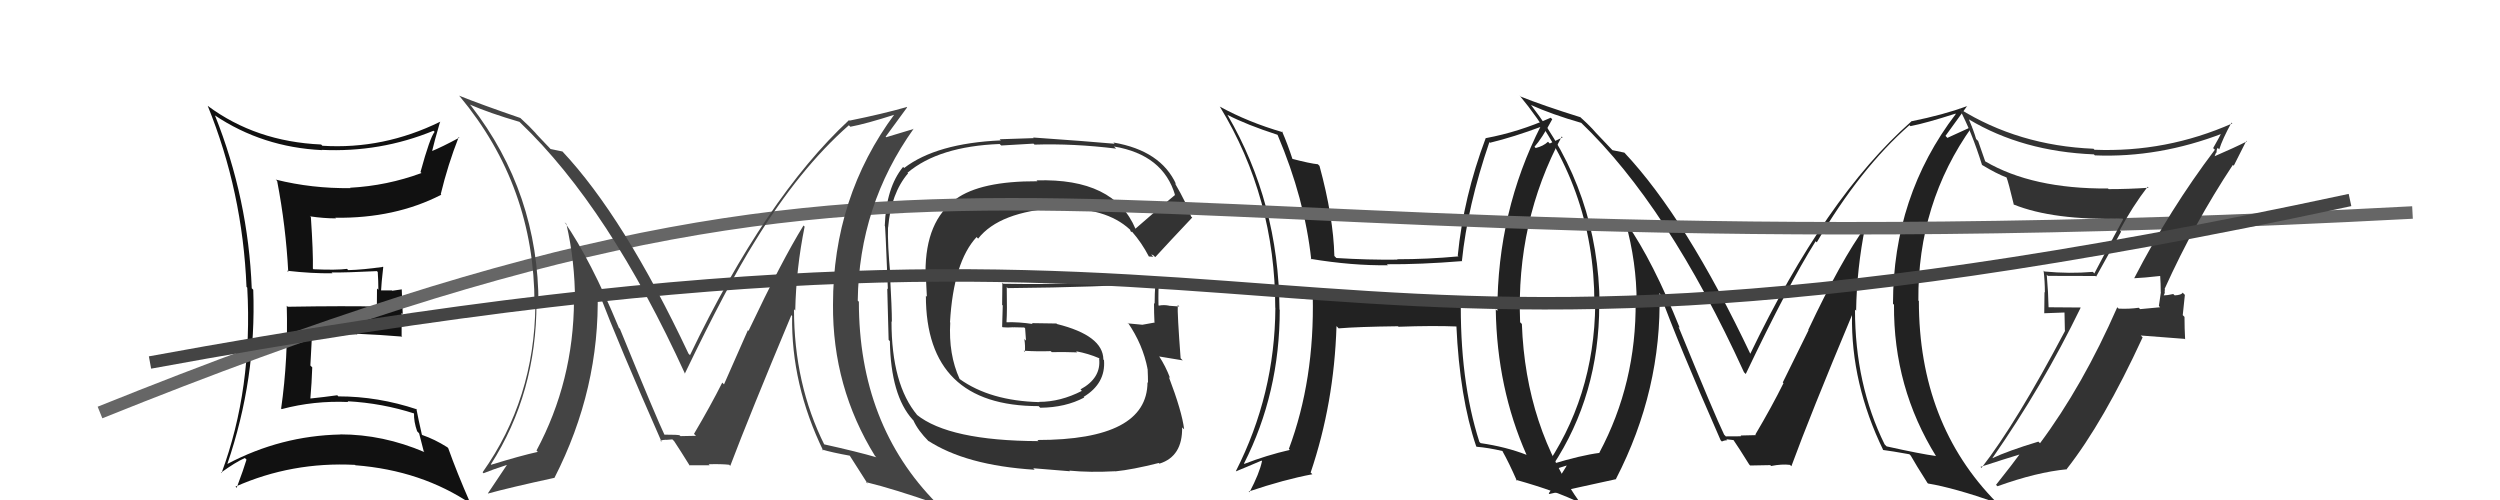
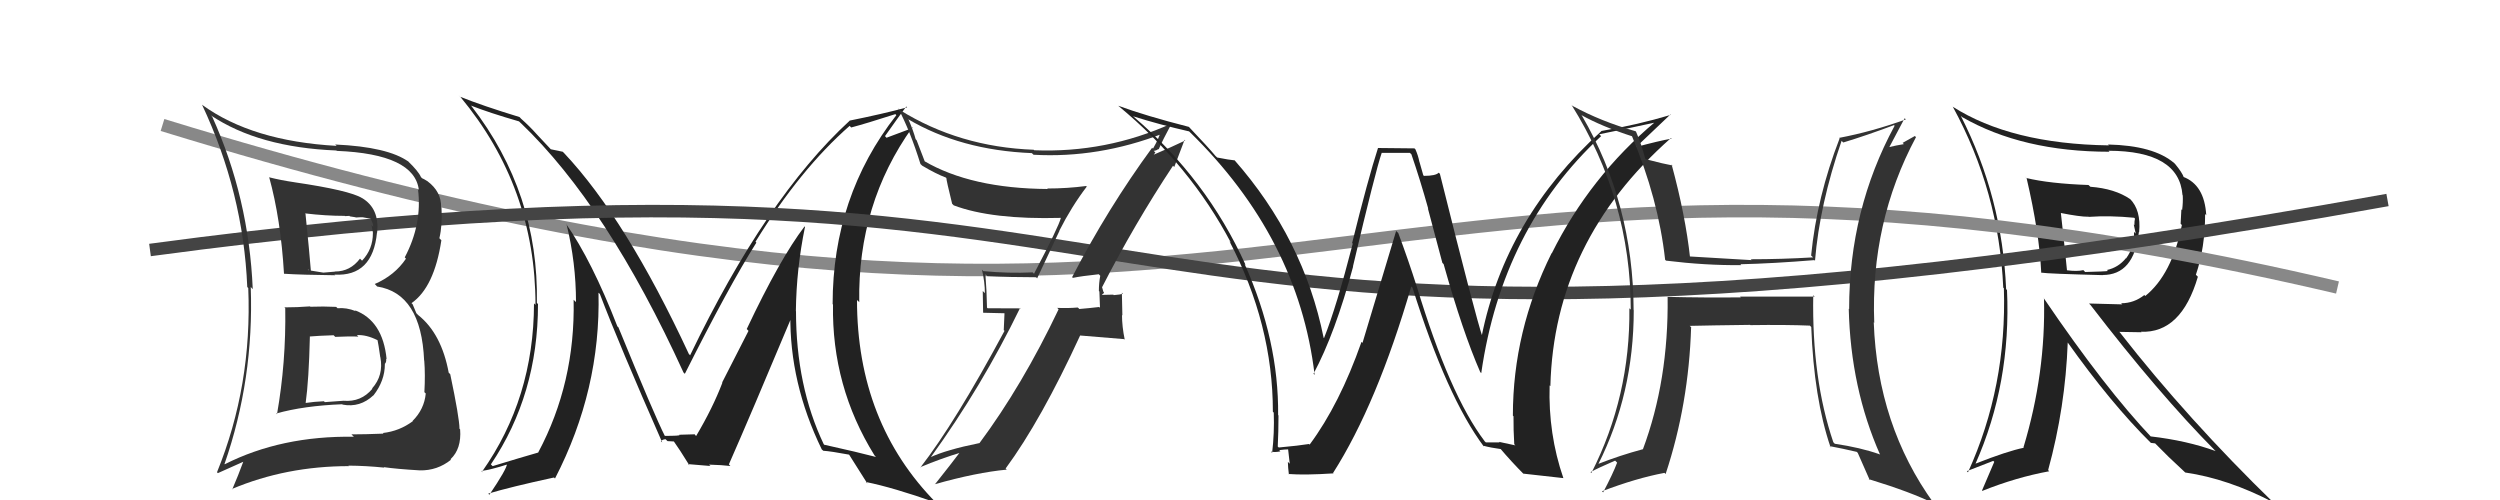
<svg xmlns="http://www.w3.org/2000/svg" width="200" height="40" viewBox="0,0,200,40">
-   <path fill="#333" d="M90.84 18.31L90.88 18.36L90.84 18.31Q89.13 14.24 82.93 14.43L82.90 14.41L82.99 14.50Q78.44 14.48 76.46 15.93L76.42 15.88L76.48 15.94Q74.04 17.65 74.04 21.77L74.05 21.77L74.15 23.74L74.07 23.66Q74.07 32.49 83.09 32.49L83.08 32.48L83.22 32.62Q85.25 32.60 86.74 31.80L86.74 31.80L86.69 31.75Q88.47 30.67 88.32 28.81L88.36 28.85L88.27 28.76Q88.25 26.84 84.55 25.92L84.52 25.88L82.54 25.85L82.62 25.92Q81.49 25.75 80.53 25.78L80.54 25.79L80.52 25.77Q80.58 24.88 80.54 22.98L80.52 22.95L80.62 23.05Q88.20 22.98 92.39 22.64L92.37 22.62L92.43 22.69Q92.37 23.50 92.37 24.30L92.36 24.29L92.32 24.25Q92.32 25.05 92.36 25.85L92.37 25.85L92.33 25.81Q91.39 25.98 91.39 25.98L91.25 25.84L91.39 25.98Q89.89 25.85 90.27 25.85L90.36 25.94L90.22 25.80Q91.43 27.55 91.81 29.53L91.73 29.44L91.81 29.52Q91.84 30.16 91.84 30.62L91.95 30.73L91.80 30.58Q91.78 35.20 82.99 35.20L83.18 35.40L83.07 35.29Q75.92 35.26 73.33 33.17L73.32 33.15L73.39 33.22Q71.32 30.77 71.32 25.71L71.39 25.77L71.35 25.73Q71.35 24.67 71.20 21.97L71.22 21.99L71.23 22.00Q71.00 19.56 71.04 18.19L71.21 18.37L71.05 18.20Q71.28 15.46 72.65 13.86L72.66 13.87L72.60 13.82Q75.10 11.71 79.97 11.52L80.10 11.64L82.68 11.49L82.76 11.57Q85.87 11.47 89.29 11.89L89.20 11.80L89.12 11.72Q93.06 12.38 94.01 15.62L93.84 15.45L94.00 15.60Q92.92 16.47 90.83 18.30ZM92.09 20.36L92.24 20.40L92.42 20.57Q93.51 19.38 95.38 17.40L95.29 17.32L95.29 17.32Q94.98 16.36 93.99 14.65L94.07 14.72L94.10 14.76Q92.88 12.05 89.07 11.40L89.14 11.47L89.17 11.50Q86.95 11.30 82.65 11.00L82.70 11.05L79.97 11.14L80.07 11.23Q74.92 11.46 72.33 13.44L72.23 13.33L72.25 13.35Q70.89 15.00 70.78 18.08L70.66 17.96L70.79 18.09Q70.81 17.66 71.03 23.14L71.02 23.12L70.98 23.08Q71.02 24.45 71.09 27.19L71.04 27.14L71.19 27.29Q71.26 31.63 73.01 33.57L73.09 33.65L73.07 33.63Q73.44 34.45 74.31 35.32L74.39 35.40L74.21 35.23Q77.25 37.23 82.77 37.58L82.66 37.46L85.59 37.70L85.55 37.65Q87.19 37.81 89.21 37.70L89.13 37.61L89.22 37.71Q90.61 37.57 92.70 37.04L92.78 37.11L92.76 37.09Q94.61 36.51 94.57 34.19L94.71 34.33L94.73 34.34Q94.56 32.92 93.50 30.14L93.64 30.29L93.61 30.25Q93.25 29.29 92.72 28.49L92.69 28.46L92.75 28.52Q93.44 28.64 94.62 28.83L94.64 28.85L94.45 28.66Q94.18 25.08 94.22 24.40L94.18 24.36L94.35 24.52Q93.94 24.50 93.52 24.46L93.53 24.47L93.51 24.45Q93.10 24.37 92.71 24.45L92.65 24.38L92.68 24.41Q92.65 23.28 92.73 22.22L92.76 22.25L92.84 22.33Q86.55 22.81 80.27 22.70L80.17 22.60L80.19 22.63Q80.17 23.48 80.17 24.39L80.22 24.44L80.17 26.14L80.21 26.18Q80.63 26.22 81.05 26.18L81.13 26.27L81.04 26.18Q81.48 26.20 81.94 26.20L81.94 26.20L82.01 26.27Q82.04 26.76 82.08 27.25L81.92 27.09L81.95 27.13Q82.03 27.66 81.99 28.15L81.92 28.09L81.90 28.06Q83.03 28.13 84.06 28.09L84.05 28.08L84.14 28.17Q85.15 28.15 86.17 28.19L86.15 28.16L86.08 28.10Q87.06 28.28 87.94 28.66L88.01 28.73L87.91 28.66L87.93 28.69Q88.11 30.24 86.44 31.15L86.49 31.21L86.55 31.27Q84.84 32.15 83.13 32.15L83.05 32.07L83.15 32.17Q79.21 32.07 76.77 30.32L76.90 30.45L76.77 30.32Q75.87 28.35 76.02 25.80L75.99 25.77L76.00 25.78Q76.28 20.96 78.13 18.96L78.10 18.94L78.25 19.09Q79.94 16.93 84.62 16.63L84.74 16.74L84.69 16.70Q88.45 16.57 90.39 18.36L90.39 18.36L90.41 18.38Q90.39 18.39 90.50 18.58L90.47 18.55L90.58 18.54L90.55 18.52Q91.34 19.42 91.91 20.52L91.91 20.52L92.27 20.54Z" />
-   <path fill="#222" d="M149.13 18.03L149.19 18.09L149.24 18.14Q147.32 20.75 144.66 26.39L144.68 26.42L142.62 30.60L142.68 30.65Q141.76 32.51 140.43 34.76L140.43 34.76L140.47 34.81Q140.92 34.80 139.25 34.84L139.21 34.80L139.30 34.89Q139.32 34.91 138.06 34.91L138.03 34.87L137.93 34.77Q137.21 33.29 134.28 26.14L134.34 26.19L134.38 26.23Q132.24 20.90 130.15 17.90L130.01 17.76L130.04 17.78Q130.93 21.00 130.93 24.16L130.80 24.02L130.85 24.08Q130.92 30.65 127.95 36.21L127.87 36.13L127.97 36.23Q126.48 36.42 124.12 37.14L124.25 37.28L124.22 37.24Q127.94 31.60 127.94 24.37L127.96 24.39L127.97 24.39Q127.89 15.37 122.48 8.40L122.41 8.33L122.48 8.40Q124.14 9.15 126.50 9.83L126.51 9.84L126.46 9.79Q133.43 16.46 139.52 29.78L139.68 29.94L139.66 29.92Q143.05 22.80 145.25 19.30L145.39 19.43L145.34 19.39Q148.80 13.48 152.76 10.01L152.93 10.18L152.84 10.09Q154.08 9.85 156.44 9.09L156.49 9.14L156.47 9.11Q151.44 15.69 151.44 24.30L151.40 24.26L151.52 24.38Q151.47 31.00 154.90 36.52L154.94 36.56L154.87 36.48Q153.67 36.32 150.93 35.71L150.75 35.53L150.77 35.55Q148.40 30.75 148.40 24.77L148.52 24.88L148.49 24.86Q148.54 21.47 149.22 18.12ZM150.71 36.06L150.60 35.95L150.66 36.00Q151.30 36.08 152.75 36.34L152.87 36.46L152.86 36.45Q153.25 37.15 154.20 38.64L154.09 38.52L154.24 38.68Q156.30 39.02 159.76 40.23L159.87 40.35L159.73 40.20Q153.51 33.90 153.51 24.08L153.44 24.02L153.47 24.05Q153.40 16.25 157.78 10.12L157.78 10.12L155.79 11.03L155.64 10.87Q156.70 9.39 157.35 8.51L157.44 8.60L157.33 8.50Q155.51 9.18 152.88 9.71L152.91 9.74L152.89 9.73Q146.05 15.75 140.00 28.35L140.04 28.39L140.09 28.44Q134.89 17.46 129.94 12.20L129.82 12.08L129.95 12.21Q129.56 12.12 128.98 12.01L129.01 12.03L127.71 10.66L127.68 10.63Q127.22 10.09 126.54 9.48L126.37 9.32L126.44 9.38Q123.43 8.44 121.64 7.72L121.73 7.80L121.55 7.62Q127.55 14.84 127.55 24.24L127.69 24.38L127.62 24.31Q127.55 31.86 123.40 37.72L123.42 37.74L123.47 37.79Q124.21 37.61 125.50 37.19L125.39 37.08L125.41 37.11Q125.30 37.38 123.90 39.47L123.83 39.40L123.95 39.52Q125.80 39.09 129.30 38.33L129.22 38.24L129.28 38.31Q132.95 31.20 132.76 23.44L132.84 23.52L132.79 23.47Q134.19 27.34 137.65 35.22L137.81 35.38L137.75 35.32Q137.96 35.22 138.18 35.22L138.10 35.14L138.71 35.21L138.63 35.13Q139.13 35.86 139.93 37.15L140.02 37.25L140.02 37.24Q141.62 37.21 141.62 37.21L141.58 37.17L141.69 37.28Q142.55 37.11 143.20 37.19L143.34 37.33L143.31 37.30Q144.81 33.21 148.16 25.21L148.26 25.30L148.16 25.21Q148.07 30.68 150.66 36.01Z" />
-   <path fill="#111" d="M17.35 9.39L17.31 9.35L17.19 9.23Q21.00 11.78 25.76 12.01L25.85 12.11L25.74 11.99Q30.42 12.21 34.68 10.46L34.78 10.56L34.77 10.55Q34.40 10.98 33.64 13.76L33.62 13.75L33.72 13.84Q30.97 14.86 28.00 15.02L28.02 15.03L28.04 15.05Q24.96 15.09 22.07 14.37L22.05 14.36L22.17 14.47Q22.87 18.11 23.06 21.76L23.00 21.70L22.96 21.66Q24.98 21.89 26.58 21.86L26.62 21.89L26.53 21.80Q27.75 21.81 30.15 21.69L30.25 21.79L30.22 21.76Q30.27 22.49 30.27 23.18L30.16 23.08L30.15 24.40L30.29 24.53Q27.82 24.46 23.02 24.54L23.04 24.56L22.94 24.46Q23.06 28.69 22.49 32.69L22.35 32.54L22.53 32.73Q25.12 32.04 27.86 32.16L27.71 32.01L27.80 32.10Q30.58 32.25 33.17 33.09L33.09 33.01L33.12 33.04Q33.10 33.74 33.37 34.50L33.53 34.67L33.90 36.11L33.96 36.17Q30.64 34.75 27.22 34.75L27.23 34.77L27.23 34.76Q22.46 34.86 18.20 37.11L18.12 37.04L18.19 37.11Q20.52 30.30 20.26 23.18L20.15 23.07L20.14 23.07Q19.86 15.90 17.20 9.24ZM17.73 37.86L17.69 37.82L17.68 37.81Q18.83 36.98 19.59 36.64L19.64 36.69L19.72 36.77Q19.50 37.51 18.93 39.03L18.90 38.99L18.84 38.93Q23.34 36.93 28.41 37.19L28.53 37.32L28.43 37.22Q33.72 37.63 37.71 40.33L37.76 40.38L37.62 40.24Q36.55 37.80 35.86 35.86L35.81 35.80L35.77 35.77Q34.77 35.14 33.78 34.80L33.90 34.92L33.75 34.77Q33.46 33.50 33.31 32.70L33.37 32.75L33.36 32.75Q30.24 31.71 27.08 31.71L27.09 31.73L26.98 31.62Q25.98 31.76 24.84 31.88L24.71 31.74L24.83 31.87Q24.94 30.61 24.98 29.39L24.83 29.24L24.96 26.79L24.92 26.75Q26.79 26.71 28.58 26.75L28.60 26.76L28.54 26.70Q30.40 26.78 32.19 26.93L32.17 26.92L32.13 26.87Q32.13 25.99 32.13 25.04L32.22 25.13L32.14 23.15L31.38 23.26L31.35 23.23Q30.85 23.23 30.40 23.23L30.49 23.33L30.48 23.32Q30.51 22.66 30.66 21.36L30.53 21.23L30.64 21.35Q29.04 21.58 27.86 21.61L27.93 21.68L27.76 21.51Q26.92 21.62 25.09 21.54L25.10 21.56L25.03 21.49Q25.06 20.18 24.87 17.37L24.75 17.24L24.82 17.31Q25.89 17.47 26.88 17.47L26.76 17.36L26.83 17.42Q31.61 17.48 35.30 15.58L35.30 15.57L35.26 15.53Q35.83 13.17 36.70 10.96L36.70 10.96L36.75 11.01Q35.34 11.77 34.50 12.11L34.58 12.19L34.55 12.16Q34.75 11.30 35.21 9.73L35.32 9.84L35.21 9.74Q30.67 11.97 25.79 11.66L25.71 11.58L25.69 11.56Q20.47 11.33 16.62 8.47L16.61 8.46L16.61 8.45Q19.41 15.33 19.72 22.95L19.84 23.07L19.78 23.01Q20.23 31.08 17.72 37.85Z" />
-   <path fill="#222" d="M116.95 23.78L116.91 23.75L110.87 23.69L110.89 23.70Q108.07 23.85 105.14 23.78L105.13 23.77L105.02 23.66Q105.17 30.39 103.11 35.91L103.09 35.89L103.19 35.99Q101.30 36.43 99.55 37.11L99.51 37.07L99.52 37.08Q102.38 31.45 102.38 24.78L102.35 24.76L102.36 24.77Q102.30 16.22 98.19 9.18L98.23 9.22L98.20 9.19Q99.72 9.98 102.19 10.78L102.32 10.91L102.21 10.80Q104.37 15.89 104.90 20.77L104.81 20.67L104.85 20.71Q108.18 21.26 111.03 21.22L110.90 21.09L110.95 21.14Q113.63 21.16 116.95 20.89L117.03 20.97L116.95 20.90Q117.40 16.48 119.15 11.37L119.09 11.31L119.20 11.42Q121.10 10.96 123.34 10.12L123.35 10.13L123.28 10.05Q119.79 16.92 119.79 24.87L119.62 24.71L119.66 24.74Q119.76 31.05 122.12 36.38L122.12 36.38L122.13 36.39Q120.50 35.75 118.45 35.45L118.41 35.41L118.35 35.35Q116.76 30.41 116.87 23.71ZM118.10 35.71L118.25 35.86L118.13 35.74Q119.08 35.82 120.19 36.08L120.28 36.18L120.20 36.10Q120.70 36.98 121.35 38.46L121.30 38.42L121.26 38.38Q124.60 39.32 126.39 40.23L126.50 40.35L126.49 40.34Q122.05 34.18 121.75 25.92L121.59 25.76L121.61 25.79Q121.28 17.73 124.94 10.92L125.01 10.99L123.98 11.48L123.84 11.34Q123.47 11.69 122.86 11.84L122.80 11.79L122.76 11.74Q123.34 11.10 124.18 9.54L124.07 9.43L124.05 9.42Q121.50 10.56 118.87 11.05L118.78 10.96L118.86 11.04Q117.08 15.77 116.62 20.45L116.61 20.44L116.68 20.51Q114.21 20.74 111.77 20.74L111.81 20.78L111.80 20.77Q109.43 20.80 106.91 20.64L106.82 20.55L106.75 20.48Q106.67 17.35 105.56 13.27L105.48 13.19L105.43 13.14Q104.80 13.08 103.35 12.70L103.30 12.65L103.41 12.76Q103.01 11.53 102.56 10.50L102.60 10.54L102.63 10.58Q99.86 9.78 97.57 8.52L97.55 8.50L97.60 8.55Q102.02 15.82 102.02 24.62L102.08 24.68L102.03 24.63Q101.99 31.56 98.87 37.69L98.92 37.74L98.89 37.70Q99.59 37.42 100.92 36.85L100.92 36.84L100.96 36.89Q100.76 37.86 99.96 39.38L99.84 39.27L99.90 39.32Q102.74 38.36 104.99 37.94L104.89 37.84L104.85 37.81Q106.73 32.26 106.92 26.09L107.02 26.19L107.09 26.27Q108.64 26.14 111.84 26.10L111.82 26.08L111.88 26.14Q114.67 26.04 116.58 26.12L116.65 26.19L116.51 26.05Q116.77 31.80 118.10 35.72Z" />
-   <path d="M8 33 C80 4,80 23,193 17" stroke="#666" fill="none" />
-   <path fill="#333" d="M170.69 22.23L170.67 22.21L170.72 22.26Q171.48 22.23 172.89 22.07L172.89 22.07L172.81 21.99Q172.86 22.73 172.86 23.37L172.87 23.38L172.71 24.48L172.81 24.58Q172.05 24.65 171.21 24.73L171.14 24.66L171.10 24.62Q170.33 24.73 169.49 24.69L169.42 24.62L169.38 24.58Q166.63 30.85 163.20 35.46L163.27 35.52L163.07 35.33Q160.65 36.06 159.36 36.67L159.32 36.64L159.37 36.68Q163.40 30.90 166.45 24.62L166.43 24.60L163.79 24.58L163.89 24.69Q163.86 23.32 163.74 21.98L163.76 22.00L163.83 22.07Q165.58 22.08 167.64 22.08L167.69 22.13L169.69 18.53L169.58 18.42Q170.59 16.53 171.81 14.94L171.88 15.01L171.89 15.02Q170.29 15.13 168.69 15.13L168.71 15.15L168.64 15.08Q162.59 15.12 158.82 12.91L158.82 12.92L158.25 11.28L158.09 11.12Q157.89 10.43 157.51 9.55L157.44 9.47L157.51 9.55Q161.80 12.12 167.51 12.35L167.52 12.36L167.59 12.43Q172.71 12.64 177.85 10.66L177.81 10.62L177.75 10.57Q177.55 10.97 177.05 11.85L177.13 11.92L177.19 11.98Q173.58 16.75 170.73 22.27ZM178.65 13.21L178.70 13.26L179.71 11.26L179.75 11.31Q178.79 11.80 177.12 12.52L177.15 12.55L177.29 12.19L177.33 12.24Q177.31 11.95 177.42 11.83L177.41 11.82L177.54 11.95Q177.79 11.14 178.52 9.81L178.52 9.81L178.59 9.87Q173.30 12.21 167.55 11.98L167.50 11.92L167.48 11.90Q161.48 11.65 156.72 8.68L156.69 8.65L156.75 8.71Q157.73 10.53 158.56 13.19L158.55 13.17L158.57 13.20Q159.73 13.90 160.53 14.20L160.53 14.21L160.52 14.19Q160.66 14.52 161.11 16.39L161.07 16.34L161.09 16.36Q164.27 17.64 169.79 17.49L169.78 17.47L169.85 17.55Q169.53 18.10 167.55 21.87L167.57 21.90L167.43 21.75Q165.54 21.91 163.56 21.72L163.41 21.58L163.49 21.66Q163.59 22.52 163.59 23.39L163.56 23.37L163.54 25.06L165.16 25.00L165.19 26.44L165.21 26.46Q161.30 33.86 158.52 37.43L158.57 37.48L158.44 37.35Q160.21 36.77 161.85 36.27L161.84 36.26L161.72 36.14Q161.05 37.07 159.68 38.79L159.78 38.88L159.80 38.90Q162.93 37.77 165.37 37.54L165.38 37.55L165.34 37.52Q168.29 33.76 171.41 26.99L171.26 26.84L174.77 27.11L174.81 27.15Q174.76 26.26 174.76 25.35L174.62 25.21L174.79 23.59L174.61 23.41Q174.53 23.60 173.98 23.63L173.94 23.60L173.86 23.52Q173.38 23.63 173.12 23.63L173.00 23.51L173.10 23.61Q173.15 23.55 173.19 23.40L173.17 23.38L173.19 23.14L173.17 23.11Q175.55 17.84 178.63 13.19Z" />
-   <path fill="#444" d="M64.27 18.03L64.38 18.14L64.28 18.04Q62.55 20.84 59.88 26.47L59.83 26.42L57.92 30.75L57.78 30.61Q56.85 32.46 55.52 34.71L55.71 34.90L55.69 34.88Q56.12 34.85 54.44 34.89L54.39 34.84L54.38 34.83Q54.32 34.77 53.07 34.77L53.13 34.84L53.22 34.92Q52.52 33.46 49.59 26.30L49.47 26.19L49.51 26.22Q47.25 20.77 45.16 17.76L45.23 17.84L45.31 17.91Q46.00 20.93 46.00 24.09L46.06 24.15L45.92 24.01Q45.89 30.49 42.92 36.04L43.08 36.21L43.03 36.15Q41.66 36.45 39.29 37.18L39.36 37.25L39.27 37.15Q42.92 31.44 42.92 24.21L42.94 24.23L43.08 24.37Q43.09 15.42 37.68 8.46L37.61 8.39L37.60 8.37Q39.20 9.06 41.56 9.75L41.56 9.75L41.62 9.81Q48.73 16.61 54.82 29.94L54.78 29.89L54.78 29.90Q58.20 22.80 60.40 19.30L60.46 19.36L60.40 19.30Q63.96 13.49 67.91 10.02L67.96 10.07L68.03 10.14Q69.28 9.91 71.64 9.15L71.60 9.10L71.59 9.10Q66.64 15.76 66.64 24.36L66.56 24.28L66.64 24.36Q66.59 30.97 70.01 36.49L70.10 36.57L70.10 36.58Q68.64 36.15 65.90 35.54L65.99 35.63L65.96 35.60Q63.52 30.72 63.52 24.74L63.65 24.87L63.62 24.84Q63.69 21.48 64.37 18.13ZM65.84 36.05L65.83 36.03L65.76 35.96Q66.56 36.20 68.01 36.46L67.96 36.41L67.94 36.39Q68.46 37.22 69.42 38.71L69.36 38.65L69.28 38.57Q71.54 39.12 75.01 40.34L74.83 40.16L74.93 40.26Q68.71 33.97 68.71 24.14L68.66 24.09L68.62 24.05Q68.72 16.42 73.10 10.29L73.11 10.31L70.89 10.98L70.85 10.94Q71.93 9.47 72.57 8.59L72.51 8.53L72.55 8.56Q70.59 9.12 67.96 9.65L67.90 9.59L67.92 9.61Q61.25 15.81 55.20 28.41L55.10 28.31L55.08 28.29Q49.91 17.34 44.96 12.08L45.13 12.25L45.00 12.12Q44.61 12.04 44.04 11.92L44.12 12.00L42.80 10.61L42.97 10.77Q42.33 10.07 41.65 9.46L41.56 9.37L41.63 9.44Q38.51 8.37 36.72 7.65L36.73 7.66L36.79 7.72Q42.76 14.90 42.76 24.31L42.68 24.23L42.83 24.38Q42.76 31.92 38.61 37.78L38.66 37.84L38.68 37.86Q39.33 37.59 40.62 37.17L40.58 37.12L40.59 37.14Q40.44 37.37 39.03 39.47L39.06 39.49L39.05 39.48Q40.84 38.99 44.34 38.23L44.36 38.25L44.35 38.24Q48.00 31.11 47.81 23.35L47.81 23.34L47.93 23.47Q49.46 27.47 52.93 35.35L52.88 35.31L52.82 35.25Q53.06 35.18 53.29 35.18L53.30 35.19L53.79 35.15L53.93 35.29Q54.39 35.98 55.19 37.27L55.19 37.27L55.14 37.22Q56.77 37.22 56.77 37.22L56.68 37.13L56.69 37.14Q57.69 37.11 58.34 37.18L58.36 37.21L58.42 37.27Q59.96 33.21 63.31 25.21L63.39 25.30L63.37 25.28Q63.28 30.75 65.87 36.08Z" />
-   <path d="M12 29 C110 11,95 36,188 16" stroke="#444" fill="none" />
+   <path fill="#222" d="M161.98 14.11L162.02 14.15L162.13 14.26Q163.15 18.63 163.30 21.83L163.25 21.78L163.28 21.81Q163.83 21.90 168.21 22.01L168.29 22.09L168.19 22.00Q170.73 22.02 171.11 18.56L171.17 18.62L171.13 18.58Q171.30 16.81 170.39 15.90L170.41 15.92L170.43 15.94Q169.20 15.09 167.22 14.94L167.23 14.94L167.08 14.80Q163.97 14.69 162.10 14.24ZM163.51 23.87L163.43 23.79L163.52 23.87Q163.67 29.85 161.88 35.78L161.77 35.68L161.91 35.82Q160.61 36.08 158.02 37.10L157.99 37.08L158.03 37.12Q160.90 30.66 160.56 23.20L160.52 23.16L160.49 23.13Q160.18 15.77 156.86 9.26L156.91 9.31L156.96 9.36Q161.79 12.14 168.76 12.14L168.61 11.98L168.68 12.06Q174.33 12.07 174.60 15.61L174.65 15.67L174.62 15.63Q174.65 16.19 174.57 16.80L174.51 16.75L174.45 17.90L174.55 18.00Q173.75 21.96 171.62 23.68L171.52 23.57L171.55 23.60Q170.72 24.26 169.69 24.26L169.78 24.35L167.12 24.28L167.24 24.40Q172.68 31.48 177.21 36.05L177.26 36.09L177.26 36.09Q174.97 35.25 172.04 34.91L172.21 35.08L172.20 35.07Q168.42 31.10 163.51 23.87ZM172.07 35.43L172.06 35.43L172.41 35.47L173.56 36.62L173.49 36.55Q174.18 37.20 174.83 37.81L174.76 37.75L174.82 37.80Q178.25 38.30 181.83 40.17L181.90 40.24L181.97 40.30Q175.02 33.55 169.61 26.62L169.55 26.55L171.32 26.58L171.28 26.54Q174.50 26.67 175.83 22.14L175.80 22.11L175.67 21.98Q176.41 19.83 176.41 17.12L176.44 17.15L176.50 17.22Q176.36 14.78 174.64 14.14L174.81 14.30L174.71 14.20Q174.58 13.81 174.01 13.12L174.12 13.23L173.94 13.05Q172.30 11.64 168.64 11.56L168.66 11.58L168.71 11.63Q160.88 11.52 156.19 8.52L156.16 8.49L156.23 8.55Q159.92 15.32 160.26 23.01L160.23 22.98L160.31 23.06Q160.56 30.93 157.44 37.78L157.45 37.80L157.35 37.69Q158.66 37.17 159.46 36.87L159.54 36.95L158.56 39.24L158.59 39.27Q161.28 38.19 163.94 37.70L163.84 37.60L163.85 37.61Q165.23 32.59 165.42 27.37L165.39 27.34L165.36 27.32Q168.90 32.30 172.06 35.42ZM170.83 17.52L170.74 17.43L170.80 17.49Q170.75 17.66 170.75 18.01L170.70 17.96L170.86 18.69L170.72 18.55Q170.78 19.71 170.09 20.67L170.04 20.62L170.08 20.65Q169.46 21.41 168.55 21.60L168.51 21.55L168.63 21.68Q168.41 21.72 166.81 21.76L166.84 21.79L166.67 21.61Q166.17 21.73 165.34 21.62L165.42 21.70L165.36 21.64Q165.21 20.08 164.87 17.04L164.90 17.07L164.87 17.04Q166.38 17.34 167.07 17.34L166.92 17.18L167.09 17.35Q168.79 17.23 170.73 17.42Z" />
+   <path d="M13 10 C104 38,106 4,187 23" stroke="#888" fill="none" />
+   <path fill="#222" d="M64.28 18.04L64.28 18.03L64.36 18.12Q62.40 20.69 59.74 26.32L59.88 26.47L57.77 30.60L57.79 30.62Q57.02 32.64 55.69 34.88L55.54 34.73L55.54 34.73Q56.01 34.74 54.34 34.78L54.37 34.82L54.36 34.80Q54.42 34.87 53.17 34.87L53.20 34.90L53.20 34.90Q52.40 33.34 49.47 26.18L49.41 26.13L49.39 26.11Q47.36 20.88 45.26 17.87L45.16 17.77L45.32 17.93Q46.08 21.01 46.08 24.17L45.91 24.00L45.89 23.98Q46.03 30.63 43.06 36.19L42.94 36.06L43.07 36.20Q41.77 36.57 39.41 37.29L39.33 37.21L39.27 37.15Q43.04 31.56 43.04 24.33L43.06 24.35L42.95 24.23Q43.11 15.45 37.71 8.48L37.62 8.40L37.66 8.44Q39.16 9.03 41.52 9.71L41.71 9.89L41.66 9.84Q48.59 16.47 54.68 29.80L54.78 29.90L54.79 29.90Q58.30 22.91 60.51 19.41L60.43 19.33L60.44 19.34Q64.01 13.54 67.97 10.07L68.05 10.15L68.09 10.20Q69.27 9.89 71.63 9.13L71.57 9.07L71.71 9.21Q66.61 15.72 66.61 24.33L66.53 24.25L66.64 24.36Q66.53 30.91 69.96 36.43L70.05 36.53L70.09 36.56Q68.69 36.19 65.95 35.58L66.05 35.68L65.90 35.54Q63.68 30.88 63.68 24.90L63.56 24.78L63.67 24.89Q63.71 21.50 64.40 18.15ZM65.81 36.02L65.80 36.00L65.86 36.06Q66.47 36.10 67.92 36.37L67.82 36.27L67.94 36.39Q68.45 37.21 69.40 38.70L69.30 38.59L69.27 38.56Q71.42 38.99 74.88 40.21L74.91 40.24L74.91 40.24Q68.56 33.81 68.56 23.99L68.58 24.02L68.74 24.17Q68.61 16.32 72.99 10.19L73.03 10.23L70.92 11.02L70.80 10.89Q71.85 9.40 72.50 8.52L72.49 8.51L72.57 8.59Q70.59 9.12 67.96 9.65L68.06 9.75L67.97 9.66Q61.27 15.82 55.21 28.42L55.23 28.44L55.11 28.32Q50.08 17.51 45.13 12.25L45.11 12.23L45.02 12.14Q44.63 12.06 44.06 11.94L44.10 11.98L42.92 10.72L42.93 10.73Q42.37 10.10 41.68 9.49L41.58 9.38L41.55 9.36Q38.60 8.46 36.81 7.74L36.68 7.61L36.83 7.75Q42.84 14.99 42.84 24.39L42.73 24.28L42.72 24.27Q42.71 31.87 38.56 37.74L38.67 37.85L38.51 37.68Q39.31 37.57 40.60 37.15L40.57 37.12L40.56 37.11Q40.56 37.49 39.15 39.58L39.02 39.45L39.06 39.49Q40.82 38.96 44.32 38.20L44.36 38.24L44.40 38.28Q48.07 31.18 47.88 23.41L47.84 23.38L47.99 23.52Q49.51 27.52 52.98 35.40L52.95 35.37L52.87 35.30Q53.02 35.14 53.25 35.14L53.40 35.29L53.96 35.32L53.81 35.17Q54.36 35.94 55.16 37.24L55.12 37.20L55.05 37.13Q56.84 37.28 56.84 37.28L56.73 37.18L56.73 37.17Q57.78 37.20 58.43 37.28L58.36 37.20L58.31 37.15Q60.02 33.27 63.37 25.27L63.38 25.29L63.23 25.14Q63.15 30.62 65.74 35.95Z" />
+   <path d="M12 20 C101 8,80 36,191 16" stroke="#444" fill="none" />
+   <path fill="#333" d="M22.79 24.63L22.71 24.55L22.82 24.66Q22.89 28.99 22.16 33.14L21.98 32.96L22.10 33.08Q24.30 32.46 27.38 32.34L27.35 32.31L27.41 32.37Q28.81 32.63 29.88 31.62L29.91 31.65L29.88 31.63Q30.79 30.46 30.79 29.13L30.77 29.11L30.78 29.12Q30.93 28.97 30.89 28.70L30.77 28.57L30.93 28.74Q30.63 25.66 28.39 24.82L28.41 24.84L28.46 24.89Q27.70 24.59 27.01 24.66L26.89 24.55L26.89 24.55Q25.86 24.50 24.83 24.54L24.89 24.60L24.80 24.51Q23.78 24.59 22.75 24.59ZM21.59 14.22L21.60 14.23L21.53 14.16Q22.46 17.52 22.72 21.90L22.65 21.83L22.72 21.90Q24.14 21.99 26.81 22.02L26.93 22.15L26.76 21.97Q29.82 22.14 30.16 18.60L30.09 18.53L30.17 18.61Q30.37 16.68 28.96 15.84L28.94 15.82L28.97 15.85Q27.97 15.23 23.55 14.58L23.56 14.59L23.56 14.58Q22.47 14.42 21.56 14.19ZM18.03 37.19L17.89 37.05L17.96 37.12Q20.32 30.35 20.06 22.96L20.18 23.09L20.22 23.13Q19.91 15.81 16.98 9.34L16.99 9.35L16.87 9.23Q20.69 11.79 26.91 12.04L26.91 12.04L26.94 12.07Q33.17 12.32 33.51 15.21L33.49 15.20L33.44 15.14Q33.79 17.93 32.38 20.59L32.53 20.75L32.48 20.69Q31.58 22.03 29.98 22.72L30.04 22.78L30.17 22.92Q33.70 23.47 33.93 28.84L34.06 28.97L33.94 28.85Q34.03 29.97 33.95 31.38L33.98 31.40L34.06 31.48Q33.94 32.74 33.01 33.67L32.94 33.60L33.03 33.69Q31.96 34.49 30.63 34.64L30.73 34.74L30.68 34.69Q29.18 34.75 28.11 34.75L28.28 34.91L28.31 34.94Q22.51 34.85 17.98 37.14ZM30.77 37.44L30.67 37.34L30.69 37.37Q31.72 37.52 33.59 37.63L33.47 37.52L33.58 37.63Q34.98 37.66 36.08 36.78L36.14 36.84L36.04 36.74Q36.93 35.91 36.81 34.35L36.71 34.25L36.76 34.30Q36.75 33.41 36.02 29.94L35.85 29.77L35.90 29.83Q35.32 26.69 33.46 25.21L33.31 25.06L33.01 24.34L32.92 24.25Q34.74 22.99 35.31 19.22L35.18 19.09L35.15 19.06Q35.40 18.01 35.32 16.60L35.29 16.57L35.29 16.57Q35.31 15.33 34.20 14.50L34.20 14.49L34.23 14.52Q33.89 14.30 33.77 14.26L33.73 14.22L33.68 14.17Q33.46 13.68 32.62 12.88L32.60 12.85L32.69 12.94Q31.04 11.75 26.81 11.56L26.88 11.62L26.93 11.67Q20.18 11.29 16.19 8.40L16.34 8.55L16.16 8.37Q19.47 15.41 19.78 22.95L19.78 22.96L19.86 23.04Q20.18 30.85 17.36 37.78L17.43 37.85L19.51 36.92L19.48 36.89Q19.07 38.01 18.58 39.15L18.54 39.11L18.55 39.12Q22.89 37.29 27.91 37.29L27.94 37.31L27.87 37.25Q29.29 37.26 30.74 37.41ZM28.58 26.84L28.54 26.80L28.54 26.81Q29.30 26.76 30.21 27.22L30.31 27.31L30.20 27.20Q30.27 27.50 30.42 28.57L30.39 28.54L30.43 28.58Q30.70 30.03 29.77 31.07L29.75 31.06L29.79 31.10Q28.89 32.18 27.48 32.06L27.48 32.06L25.99 32.17L25.91 32.10Q25.15 32.13 24.42 32.24L24.52 32.33L24.45 32.26Q24.71 30.40 24.79 26.93L24.76 26.90L24.77 26.92Q25.44 26.86 26.69 26.82L26.66 26.79L26.82 26.95Q28.06 26.89 28.67 26.93ZM27.62 17.31L27.60 17.29L27.95 17.27L27.99 17.31Q28.25 17.34 28.44 17.38L28.46 17.40L28.82 17.38L29.01 17.38L29.66 17.50L29.61 17.45Q29.86 17.85 29.86 18.15L29.72 18.01L29.84 18.66L29.83 18.65Q29.84 19.92 28.97 20.85L28.95 20.84L28.80 20.69Q28.02 21.72 26.81 21.72L26.76 21.67L26.81 21.73Q25.87 21.81 25.87 21.81L25.85 21.79L25.87 21.81Q24.34 21.58 24.69 21.58L24.75 21.64L24.88 21.77Q24.75 20.15 24.44 17.11L24.54 17.20L24.40 17.07Q26.05 17.27 27.58 17.27Z" />
+   <path fill="#333" d="M85.84 22.24L85.70 22.10L85.83 22.23Q86.49 22.09 87.90 21.94L88.05 22.09L88.02 22.06Q87.91 22.63 87.91 23.28L87.95 23.32L88.00 24.62L87.93 24.56Q87.18 24.65 86.34 24.72L86.31 24.68L86.22 24.60Q85.41 24.67 84.58 24.63L84.68 24.74L84.69 24.74Q81.78 30.85 78.35 35.46L78.27 35.37L78.34 35.45Q75.71 35.98 74.41 36.59L74.60 36.77L74.44 36.61Q78.56 30.91 81.61 24.63L81.65 24.67L79.01 24.66L78.96 24.61Q78.94 23.26 78.83 21.93L78.88 21.98L78.99 22.09Q80.84 22.18 82.89 22.18L82.97 22.27L84.76 18.46L84.75 18.45Q85.72 16.53 86.94 14.93L87.02 15.00L86.89 14.88Q85.38 15.08 83.78 15.08L83.88 15.18L83.82 15.12Q77.69 15.08 73.93 12.88L73.99 12.94L73.33 11.22L73.25 11.13Q73.07 10.46 72.69 9.58L72.65 9.54L72.62 9.52Q76.84 12.02 82.55 12.25L82.57 12.27L82.68 12.38Q87.89 12.67 93.02 10.69L92.97 10.64L92.85 10.52Q92.74 11.02 92.24 11.89L92.26 11.91L92.17 11.82Q88.63 16.65 85.77 22.17ZM93.84 13.26L93.94 13.36L94.77 11.18L94.82 11.24Q93.85 11.71 92.17 12.43L92.22 12.48L92.43 12.20L92.30 12.07Q92.54 12.04 92.66 11.92L92.55 11.81L92.69 11.96Q93.01 11.21 93.73 9.88L93.70 9.85L93.73 9.88Q88.49 12.25 82.74 12.02L82.62 11.90L82.70 11.98Q76.73 11.76 71.97 8.79L71.88 8.69L71.86 8.68Q72.81 10.46 73.64 13.13L73.67 13.15L73.77 13.25Q74.88 13.91 75.68 14.21L75.70 14.24L75.71 14.25Q75.71 14.43 76.17 16.30L76.17 16.30L76.30 16.43Q79.35 17.58 84.87 17.43L84.93 17.48L84.87 17.43Q84.70 18.13 82.72 21.90L82.57 21.74L82.62 21.79Q80.65 21.88 78.67 21.69L78.53 21.55L78.56 21.59Q78.79 22.57 78.79 23.45L78.62 23.28L78.65 25.02L80.36 25.06L80.30 26.41L80.36 26.47Q76.41 33.82 73.63 37.40L73.64 37.41L73.61 37.38Q75.27 36.68 76.91 36.19L76.83 36.10L76.84 36.12Q76.16 37.03 74.79 38.75L74.81 38.77L74.78 38.74Q78.10 37.80 80.54 37.57L80.48 37.51L80.45 37.48Q83.29 33.62 86.41 26.84L86.41 26.84L89.93 27.13L89.98 27.18Q89.76 26.12 89.76 25.20L89.79 25.24L89.75 23.41L89.83 23.49Q89.65 23.57 89.10 23.61L89.02 23.53L89.06 23.57Q88.49 23.59 88.22 23.59L88.24 23.61L88.14 23.52Q88.28 23.54 88.32 23.39L88.27 23.34L88.16 22.96L88.17 22.97Q90.76 17.91 93.84 13.26Z" />
+   <path fill="#222" d="M118.91 35.43L118.77 35.30L118.76 35.28Q115.97 31.59 113.35 22.94L113.30 22.89L113.35 22.95Q112.66 20.78 111.86 18.64L111.69 18.48L109.00 27.43L108.92 27.35Q107.17 32.34 104.77 35.57L104.78 35.58L104.72 35.52Q103.93 35.65 102.30 35.80L102.23 35.73L102.22 35.73Q102.28 34.49 102.28 33.24L102.26 33.21L102.25 33.21Q102.31 27.25 99.57 21.12L99.66 21.21L99.65 21.20Q96.53 14.31 90.67 9.32L90.66 9.32L90.64 9.30Q92.76 9.97 95.12 10.51L95.07 10.46L95.16 10.54Q103.87 19.03 105.17 29.99L104.98 29.80L105.08 29.90Q106.81 26.68 108.25 21.32L108.22 21.28L108.24 21.30Q110.05 13.63 110.54 12.22L110.55 12.23L112.79 12.23L112.91 12.34Q113.61 14.37 114.26 16.70L114.23 16.67L115.39 21.03L115.49 21.13Q117.01 26.54 118.42 29.77L118.49 29.84L118.50 29.85Q120.17 18.24 128.09 10.89L127.95 10.75L127.95 10.74Q129.50 10.43 132.47 9.79L132.56 9.88L132.43 9.74Q127.19 14.14 124.14 20.27L124.15 20.27L124.13 20.25Q121.03 26.48 121.03 33.25L121.13 33.36L121.08 33.30Q121.07 34.40 121.14 35.54L121.23 35.63L119.93 35.35L119.96 35.39Q119.43 35.39 118.86 35.39ZM125.07 38.25L125.03 38.21L125.07 38.25Q123.85 34.71 123.97 30.83L123.94 30.80L124.03 30.89Q124.32 19.30 133.68 11.04L133.66 11.02L133.73 11.09Q132.73 11.26 130.78 11.79L130.68 11.69L130.82 11.83Q131.73 10.95 133.63 9.16L133.64 9.16L133.66 9.19Q131.03 9.98 128.10 10.48L128.10 10.48L128.11 10.49Q120.44 17.43 118.53 26.91L118.71 27.09L118.61 26.99Q118.05 25.36 115.19 13.90L115.10 13.82L115.10 13.81Q114.87 14.07 113.91 14.07L113.86 14.01L113.56 12.96L113.55 12.94Q113.45 12.43 113.23 11.94L113.16 11.87L110.24 11.84L110.24 11.84Q109.44 14.32 108.17 19.44L108.16 19.44L108.22 19.49Q106.91 24.58 105.92 27.05L105.85 26.98L105.89 27.02Q104.30 19.11 98.74 12.79L98.72 12.77L98.78 12.83Q98.32 12.79 97.37 12.60L97.29 12.52L97.26 12.50Q96.68 11.80 95.12 10.16L95.11 10.15L95.11 10.15Q91.63 9.26 89.46 8.46L89.44 8.44L89.47 8.47Q95.21 13.22 98.48 19.43L98.35 19.29L98.35 19.29Q101.83 25.94 101.83 32.94L101.91 33.02L101.90 33.01Q101.96 34.63 101.77 36.23L101.69 36.15L101.68 36.13Q101.97 36.20 102.43 36.11L102.37 36.04L102.33 36.01Q102.82 35.95 103.05 35.95L103.05 35.95L103.18 37.10L103.03 36.95Q103.04 37.42 103.11 37.95L103.23 38.07L103.08 37.92Q104.40 38.02 106.68 37.87L106.62 37.80L106.65 37.83Q110.16 32.32 112.90 22.92L112.89 22.91L113.00 23.01Q115.75 31.78 118.72 35.74L118.76 35.78L118.63 35.65Q119.26 35.82 120.09 35.93L120.07 35.91L119.95 35.80Q120.91 36.94 121.98 38.01L121.93 37.96L121.86 37.89Q122.68 37.99 125.08 38.25Z" />
+   <path fill="#333" d="M145.09 23.65L145.18 23.73L139.21 23.73L139.26 23.79Q136.33 23.82 133.39 23.75L133.38 23.73L133.41 23.77Q133.49 30.43 131.43 35.95L131.34 35.85L131.42 35.94Q129.59 36.43 127.84 37.12L127.79 37.07L127.86 37.14Q130.70 31.49 130.70 24.82L130.73 24.85L130.69 24.82Q130.66 16.29 126.55 9.25L126.62 9.32L126.50 9.20Q128.14 10.12 130.62 10.92L130.55 10.85L130.54 10.85Q132.67 15.91 133.21 20.78L133.28 20.85L133.27 20.85Q136.45 21.24 139.30 21.21L139.22 21.13L139.24 21.14Q141.84 21.08 145.15 20.81L145.28 20.94L145.20 20.86Q145.57 16.36 147.33 11.26L147.35 11.29L147.46 11.40Q149.28 10.85 151.52 10.01L151.62 10.11L151.57 10.06Q147.93 16.78 147.93 24.73L147.92 24.72L147.90 24.70Q148.05 31.05 150.41 36.38L150.34 36.32L150.36 36.34Q148.83 35.80 146.78 35.50L146.70 35.41L146.67 35.39Q144.94 30.31 145.06 23.61ZM146.52 35.85L146.49 35.81L146.37 35.69Q147.44 35.89 148.54 36.15L148.52 36.13L148.62 36.23Q148.93 36.92 149.58 38.41L149.52 38.36L149.50 38.33Q152.96 39.39 154.75 40.30L154.79 40.35L154.70 40.26Q150.20 34.04 149.90 25.78L149.95 25.84L149.94 25.83Q149.63 17.79 153.28 10.97L153.19 10.88L152.21 11.43L152.31 11.53Q151.69 11.63 151.08 11.78L151.11 11.81L151.12 11.82Q151.54 11.02 152.37 9.46L152.44 9.52L152.47 9.55Q149.76 10.53 147.13 11.03L147.02 10.92L147.17 11.07Q145.35 15.76 144.89 20.44L144.94 20.49L145.05 20.59Q142.49 20.74 140.06 20.74L140.07 20.75L140.13 20.81Q137.58 20.67 135.07 20.51L135.14 20.59L135.21 20.65Q134.84 17.24 133.73 13.16L133.79 13.22L133.81 13.24Q133.13 13.12 131.68 12.74L131.70 12.77L131.61 12.68Q131.33 11.56 130.88 10.53L130.92 10.58L130.85 10.50Q128.09 9.72 125.80 8.47L125.84 8.51L125.72 8.39Q130.46 15.98 130.46 24.77L130.29 24.60L130.35 24.66Q130.43 31.71 127.31 37.84L127.33 37.86L127.24 37.77Q127.88 37.42 129.21 36.85L129.37 37.01L129.37 37.01Q129.05 37.87 128.25 39.39L128.23 39.37L128.16 39.30Q130.91 38.25 133.16 37.83L133.19 37.86L133.25 37.92Q135.10 32.34 135.29 26.17L135.35 26.24L135.18 26.07Q136.81 26.03 140.01 25.99L140.01 25.99L140.03 26.01Q142.89 25.97 144.79 26.05L144.74 26.00L144.90 26.16Q145.11 31.85 146.44 35.77Z" />
</svg>
